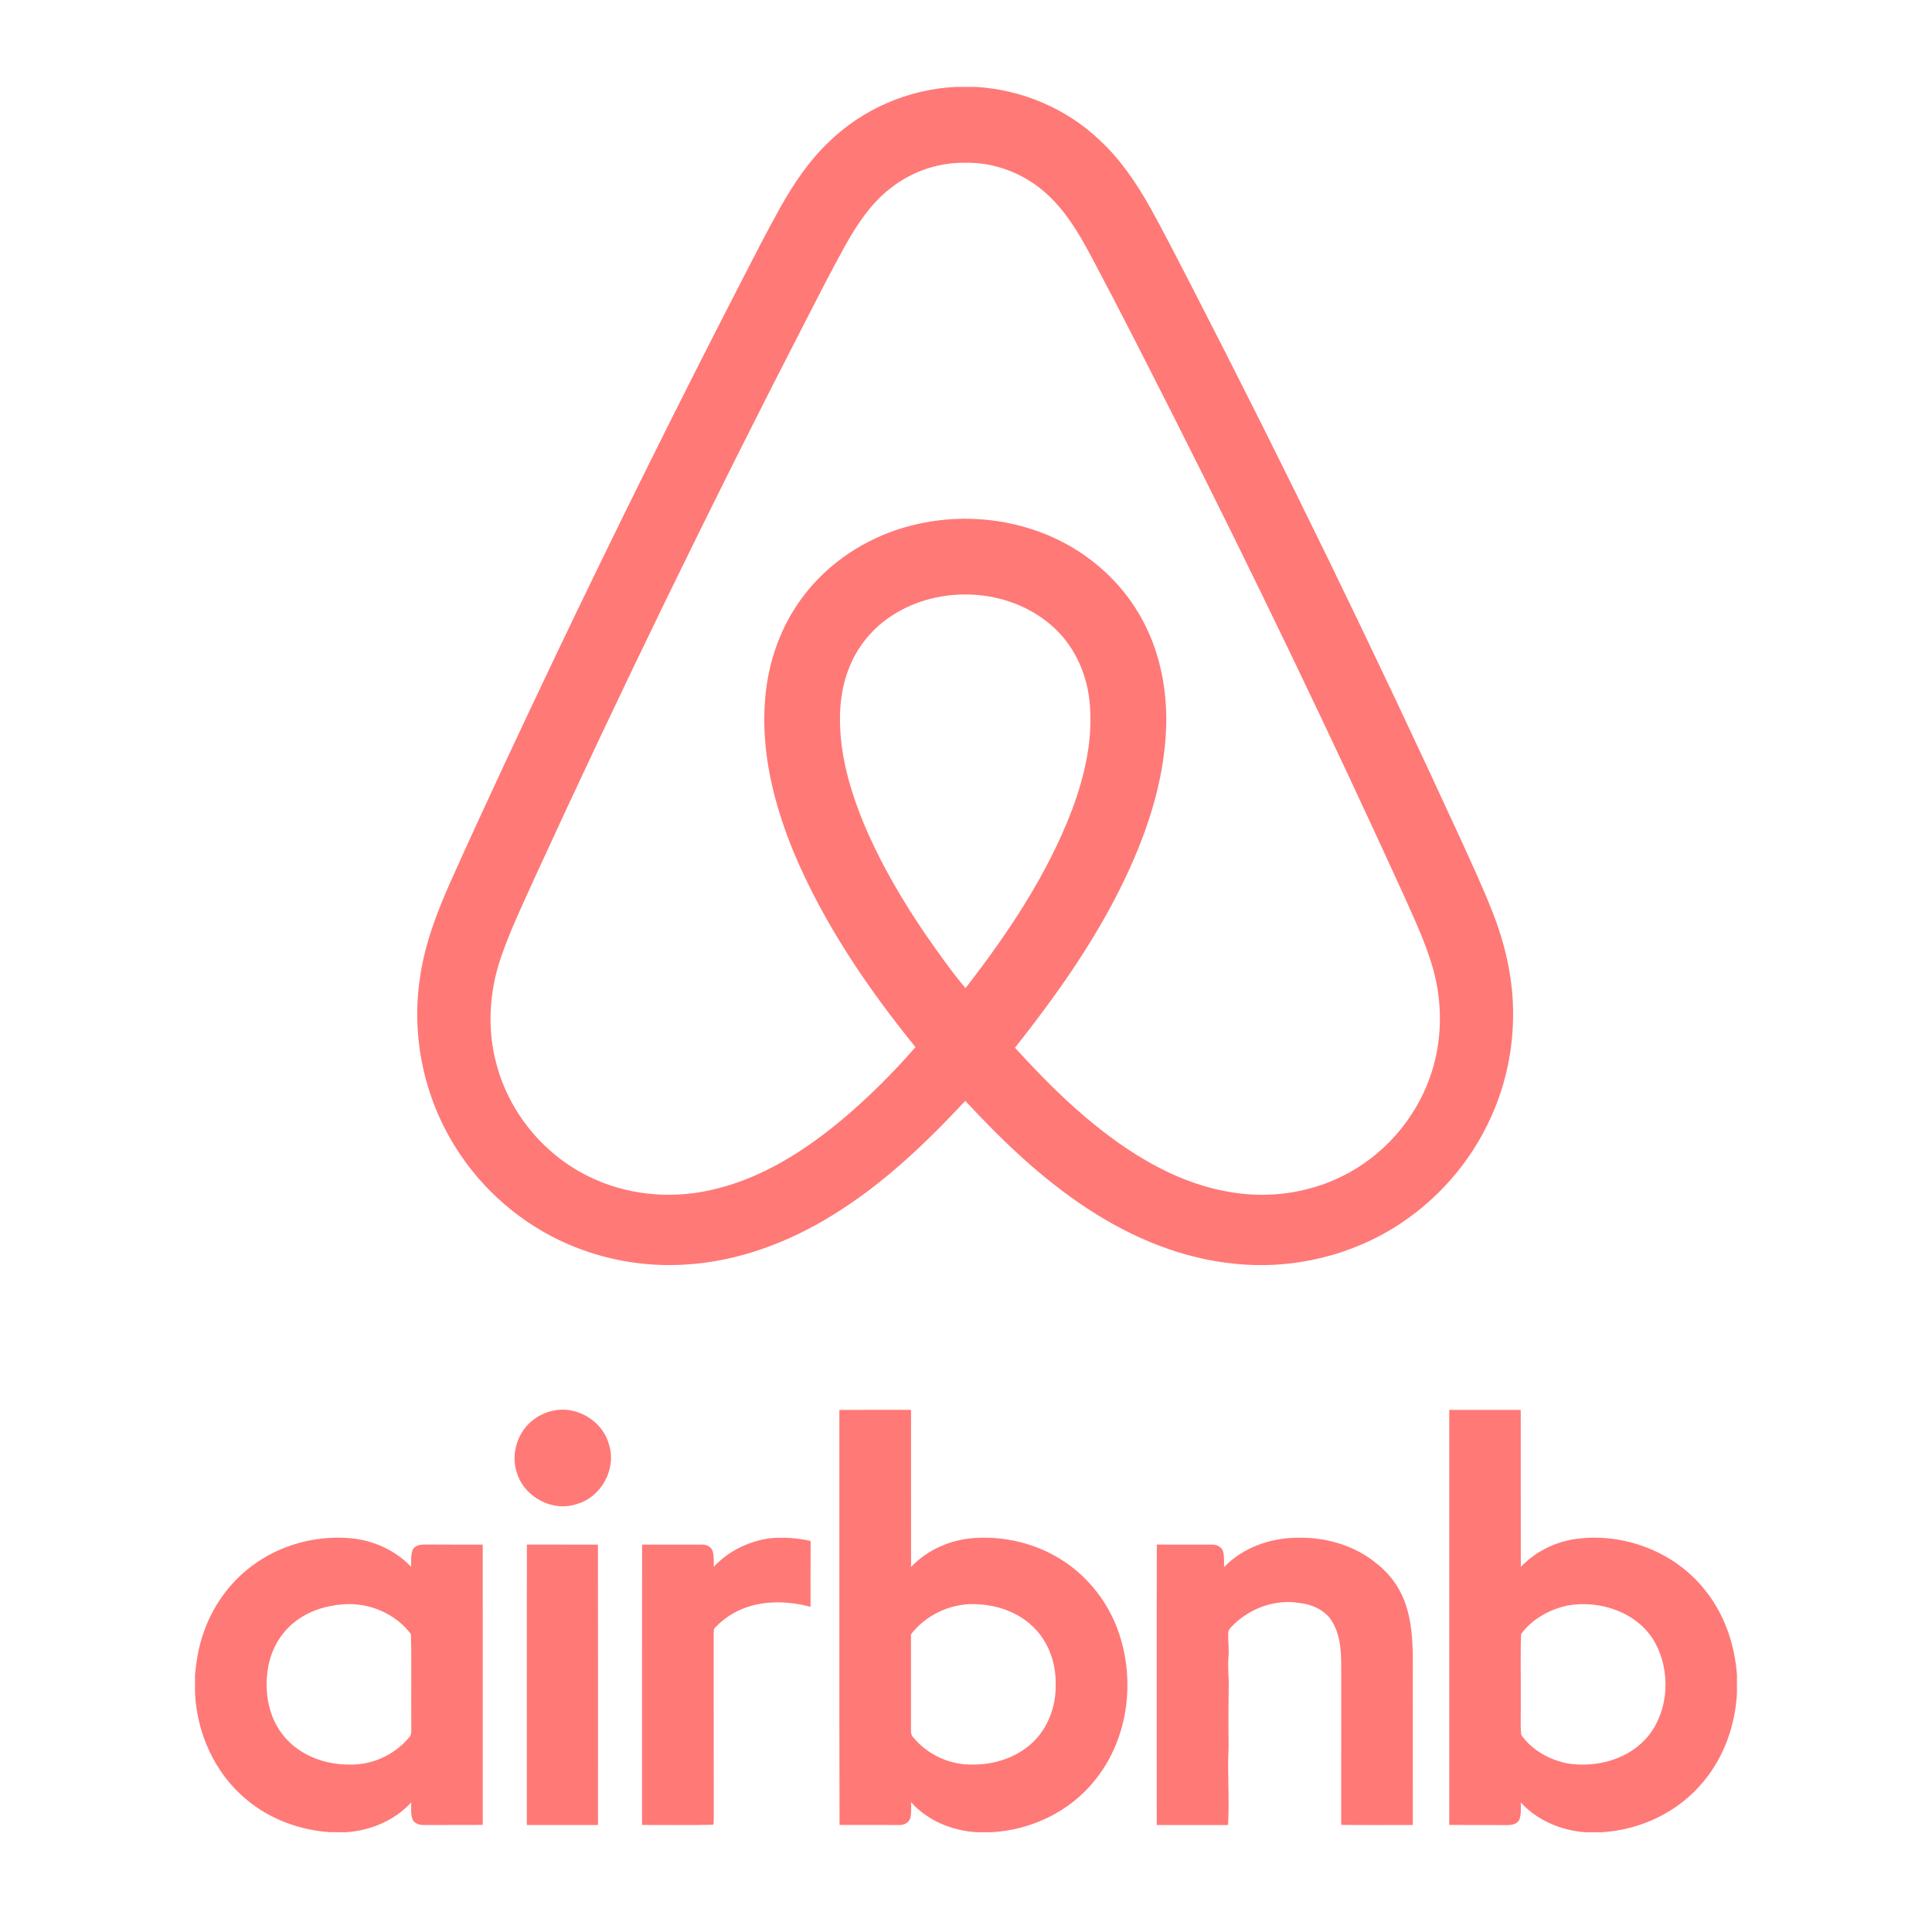
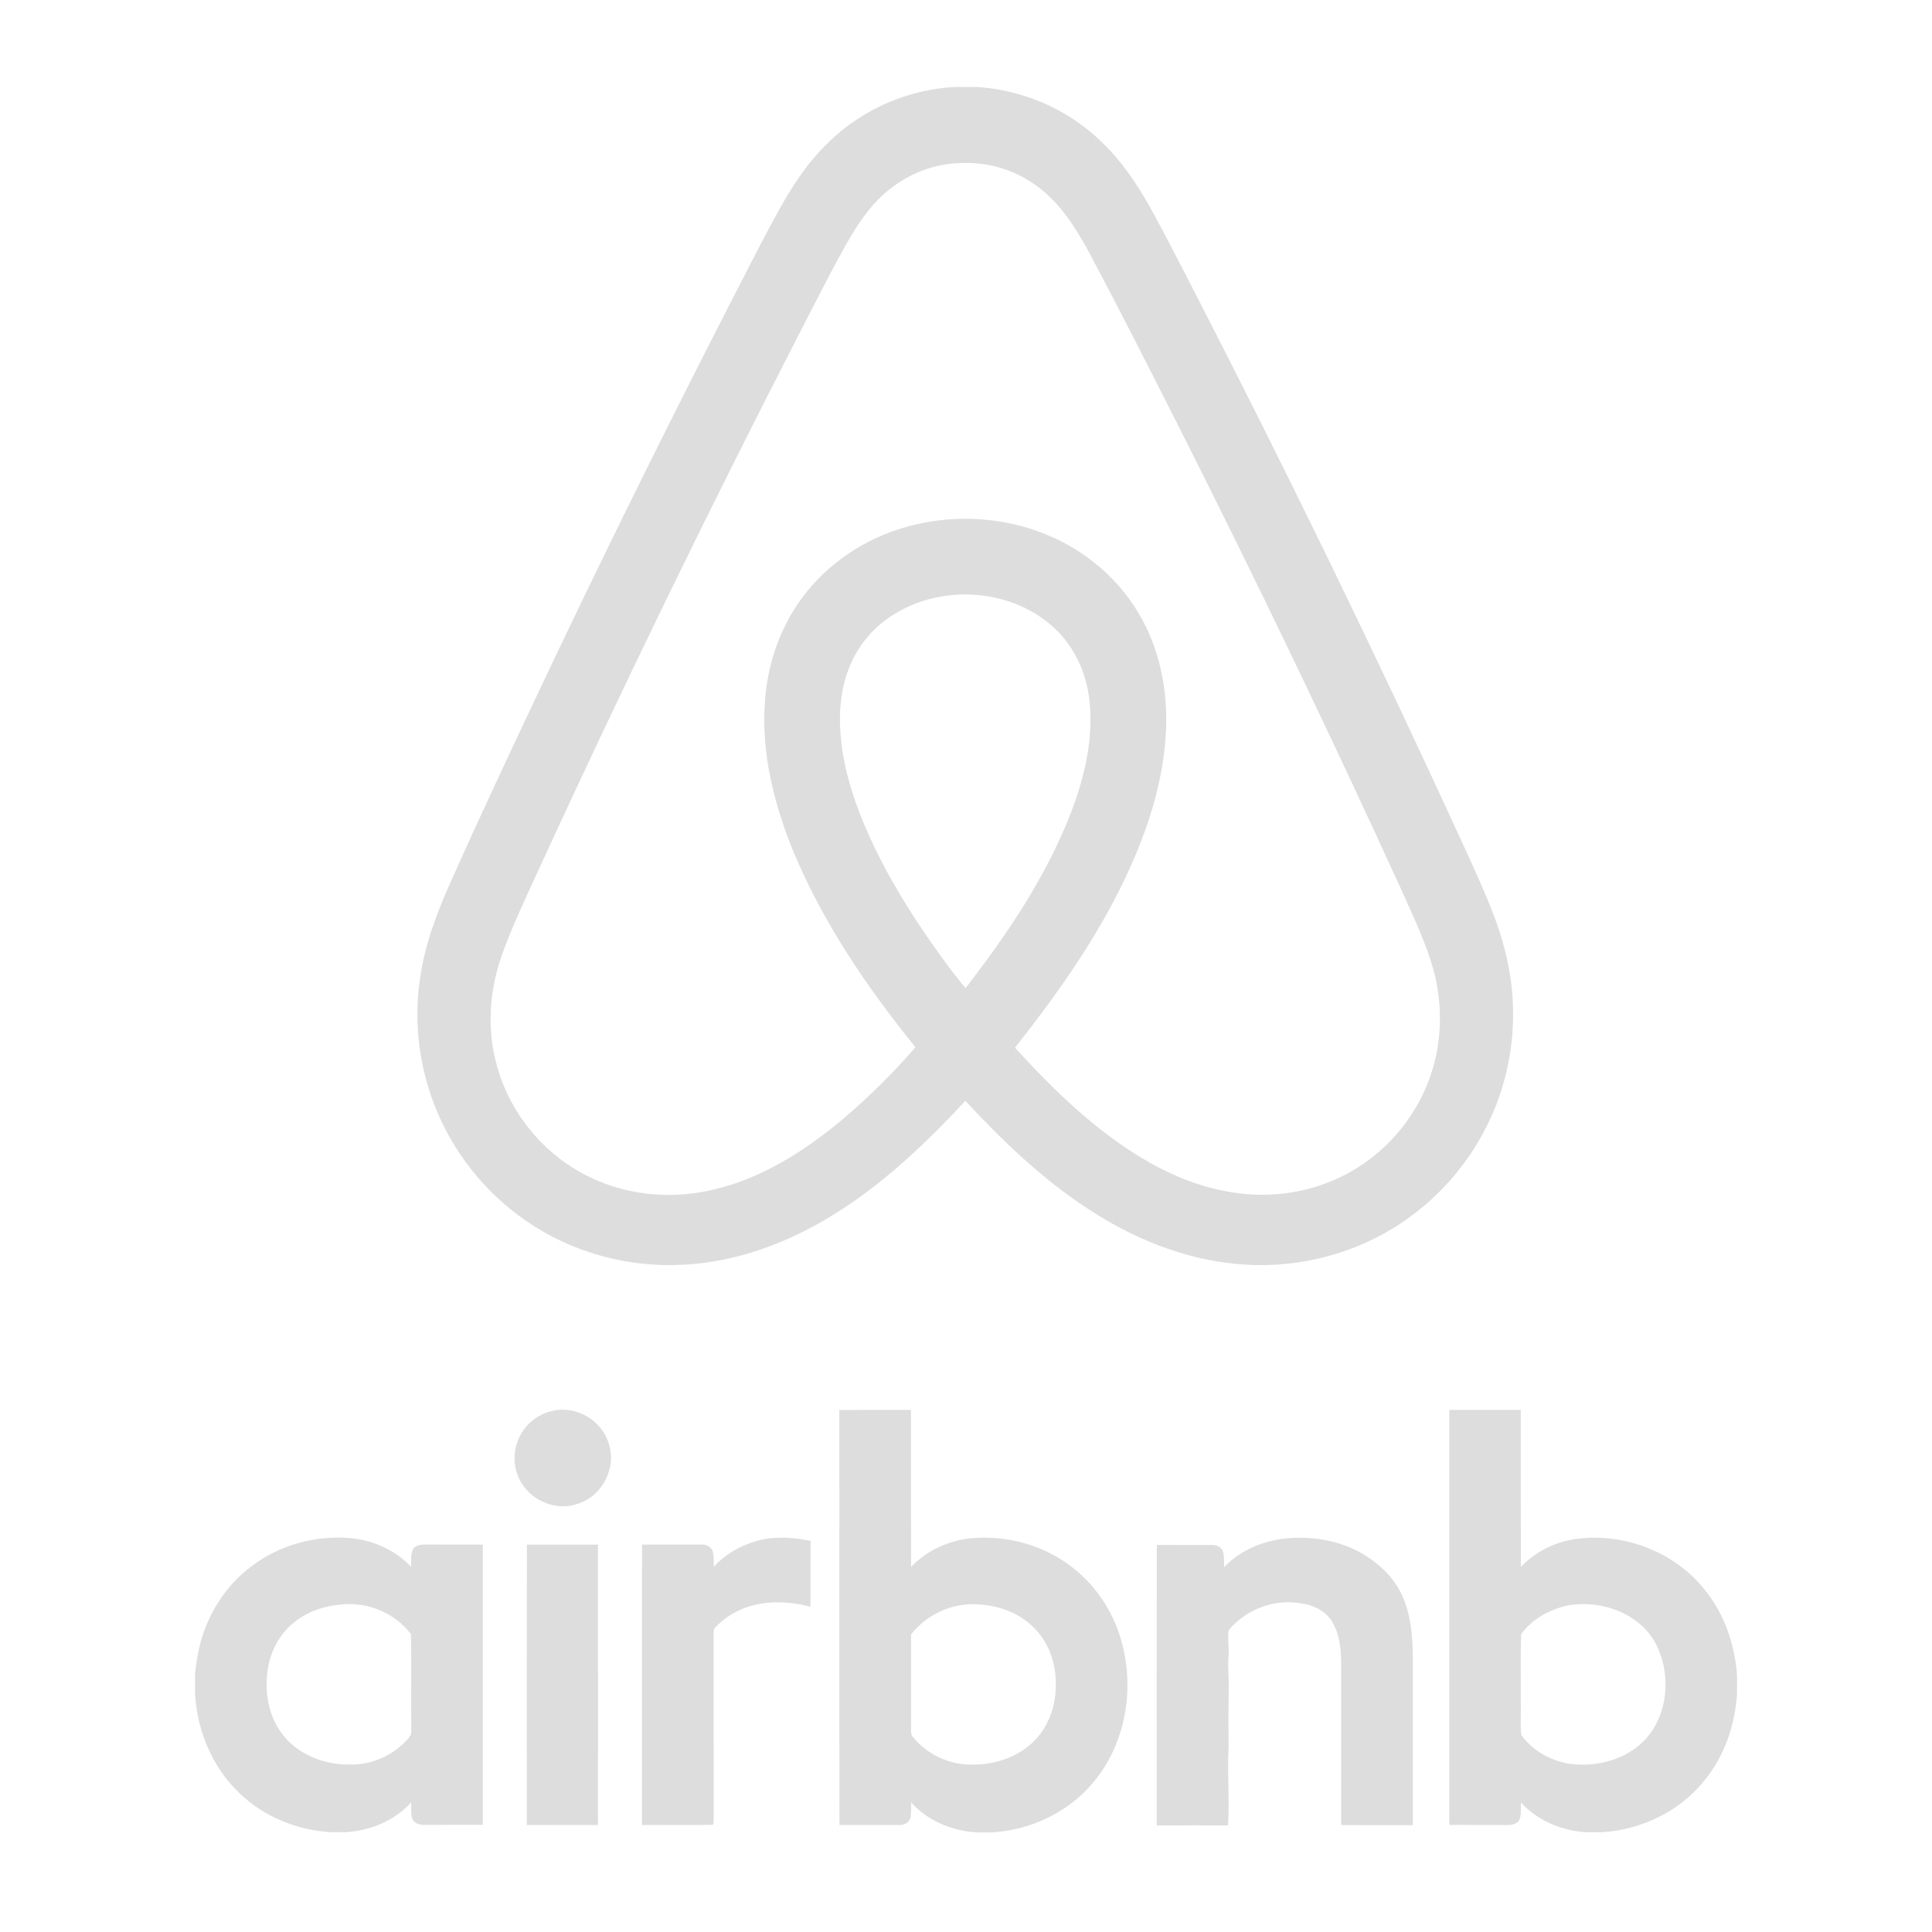
- <svg xmlns="http://www.w3.org/2000/svg" width="2500" height="2500" viewBox="0 0 200 200">
-   <g fill="#ff7977">
-     <path d="M156.633 104.602c-.039-3.504-.859-6.964-2.137-10.214-.986-2.516-2.131-4.966-3.249-7.425a1407.959 1407.959 0 0 0-28.003-57.54c-1.374-2.65-2.719-5.316-4.17-7.925-1.426-2.545-3.086-4.995-5.235-6.987-3.429-3.269-8.03-5.218-12.752-5.512h-2.174c-4.861.24-9.606 2.28-13.094 5.68-2.07 1.961-3.672 4.352-5.06 6.826-1.432 2.566-2.758 5.19-4.106 7.798a1418.216 1418.216 0 0 0-19.084 38.464c-3.676 7.73-7.321 15.473-10.827 23.279-1.454 3.252-2.769 6.615-3.264 10.165-.917 5.994.398 12.285 3.6 17.432 2.76 4.471 6.903 8.074 11.732 10.155a26.434 26.434 0 0 0 11.983 2.121c5.483-.291 10.77-2.261 15.409-5.136 5.175-3.176 9.601-7.4 13.722-11.822 3.832 4.13 7.933 8.071 12.667 11.16 4.572 3.008 9.785 5.186 15.268 5.704 5.955.622 12.125-.854 17.123-4.169a26.096 26.096 0 0 0 9.814-12.059 25.814 25.814 0 0 0 1.837-9.995zm-56.684-2.312c-1.495-1.76-2.812-3.664-4.135-5.554-2.226-3.265-4.25-6.678-5.878-10.284-1.334-2.992-2.405-6.133-2.823-9.395-.305-2.588-.232-5.288.718-7.745.85-2.304 2.484-4.3 4.554-5.619 4.932-3.183 11.962-2.839 16.431 1.022 2.262 1.927 3.613 4.776 3.953 7.704.445 3.892-.44 7.801-1.799 11.431-2.566 6.736-6.628 12.774-11.021 18.44zm48.393 8.255c-1.318 4.549-4.486 8.523-8.631 10.816-3.674 2.055-8.059 2.759-12.201 2.067-5.275-.821-10.008-3.62-14.109-6.924-3.014-2.422-5.728-5.19-8.328-8.043 4.105-5.192 7.972-10.624 10.926-16.562 2.578-5.2 4.537-10.834 4.723-16.681.105-3.71-.593-7.488-2.326-10.791-2.269-4.413-6.334-7.803-10.994-9.443-4.353-1.555-9.192-1.694-13.633-.428-4.188 1.185-8.013 3.702-10.634 7.191-2.307 3.042-3.622 6.782-3.927 10.575-.469 5.463.9 10.913 2.971 15.935 3.079 7.338 7.598 13.98 12.589 20.141a68.79 68.79 0 0 1-7.306 7.26c-4.052 3.429-8.688 6.414-13.94 7.55-4.246.953-8.827.479-12.721-1.491-4.561-2.273-8.063-6.554-9.384-11.475-1.01-3.615-.786-7.518.415-11.059.999-2.93 2.354-5.722 3.622-8.541a1408.352 1408.352 0 0 1 27.689-56.927c1.44-2.793 2.858-5.599 4.382-8.346 1.244-2.213 2.691-4.386 4.736-5.94a12.244 12.244 0 0 1 7.749-2.583c2.88-.034 5.743 1.027 7.946 2.878 2.176 1.807 3.646 4.279 4.966 6.743 2.984 5.605 5.85 11.275 8.717 16.939a1379.995 1379.995 0 0 1 23.582 49.054c1.139 2.564 2.358 5.108 3.125 7.814.937 3.337.968 6.941-.004 10.271zM57.249 146.038c2.464-.558 5.156 1.067 5.796 3.513.795 2.503-.785 5.413-3.301 6.137-2.458.864-5.377-.638-6.191-3.092-.772-2.068.054-4.564 1.888-5.787a5.09 5.09 0 0 1 1.808-.771zM73.891 162.195c1.484-1.613 3.575-2.624 5.729-2.946a13.452 13.452 0 0 1 4.295.272c-.018 2.271-.004 4.539-.008 6.811-2.209-.571-4.601-.689-6.769.109a8.062 8.062 0 0 0-3.1 2.037c-.186.159-.141.416-.158.637.013 6.345-.01 12.691.009 19.035-.022.244.037.519-.071.748-2.45.057-4.903.011-7.354.02.001-9.673-.008-19.348.006-29.021 2.064.009 4.129-.008 6.194.004.454-.026.938.207 1.104.65.163.53.111 1.095.123 1.644zM126.719 162.221c1.961-2.029 4.803-3.027 7.592-3.033 2.947-.074 5.967.797 8.244 2.709a8.97 8.97 0 0 1 3.115 4.687c.648 2.261.59 4.636.582 6.965.002 5.124 0 10.249.002 15.374-2.471-.004-4.941.016-7.412-.011.002-5.121 0-10.242.002-15.365 0-1.903.09-3.956-.922-5.651-.705-1.216-2.1-1.822-3.445-1.963-2.562-.41-5.238.609-7.004 2.477-.188.188-.349.426-.328.71-.024.792.096 1.587.028 2.38-.097 1.077.054 2.154.019 3.234a214.498 214.498 0 0 0-.008 6.109c-.14 2.693.104 5.395-.057 8.085-2.461-.008-4.92-.002-7.381-.003-.001-9.678-.018-19.354.009-29.031 1.903.015 3.81 0 5.712.006.492-.031 1.03.244 1.157.744.116.514.081 1.049.095 1.577zM54.539 188.924c-.001-9.677-.015-19.353.005-29.029 2.452.006 4.903.004 7.354.002.019 9.676.005 19.352.007 29.026-2.455 0-4.91-.002-7.366.001zM49.972 159.898c-1.943-.004-3.886.006-5.831-.011-.514-.003-1.17.022-1.421.562-.225.555-.139 1.171-.159 1.755-1.617-1.721-3.896-2.743-6.234-2.965-3.61-.324-7.351.677-10.25 2.869-2.388 1.764-4.153 4.315-5.077 7.125-.445 1.317-.668 2.699-.81 4.08v1.987c.207 4.159 2.057 8.273 5.284 10.954 2.434 2.062 5.562 3.214 8.731 3.415h1.652c2.512-.169 4.992-1.208 6.706-3.08.016.587-.067 1.209.153 1.771.229.455.769.58 1.238.562 2.005-.005 4.013.002 6.02-.009 0-9.669.006-19.342-.002-29.015zm-7.638 19.983c-1.5 1.796-3.843 2.858-6.183 2.784-2.508.019-5.111-.942-6.736-2.909-1.585-1.878-2.064-4.49-1.704-6.877.269-1.932 1.254-3.785 2.81-4.984 1.411-1.114 3.19-1.688 4.971-1.812 2.653-.232 5.45.938 7.046 3.08.09 3.154.002 6.316.042 9.475-.026.416.089.917-.246 1.243zM115.51 168.201c-1.142-2.793-3.168-5.221-5.736-6.805-2.645-1.646-5.817-2.39-8.918-2.179-2.449.161-4.842 1.206-6.542 2.992-.01-5.421 0-10.839-.005-16.26-2.472.001-4.946-.011-7.418.007.013 14.318-.021 28.643.018 42.96 2.047.005 4.096.01 6.144.005.509.04 1.058-.24 1.198-.755.101-.524.064-1.065.067-1.596 1.718 1.911 4.242 2.948 6.78 3.101h1.514c4.109-.206 8.138-2.132 10.717-5.361 3.612-4.429 4.317-10.867 2.181-16.109zm-8.645 12.214c-1.656 1.537-3.948 2.274-6.186 2.252-2.335.054-4.668-1.019-6.147-2.826-.183-.188-.243-.442-.228-.692.002-3.322.005-6.643 0-9.963 1.42-1.852 3.693-3.006 6.018-3.125 2.357-.069 4.83.623 6.56 2.285 1.648 1.529 2.452 3.822 2.4 6.043.048 2.218-.778 4.496-2.417 6.026zM176.503 164.609c-3.144-4.004-8.519-6.024-13.53-5.275-2.093.33-4.076 1.334-5.539 2.874-.016-5.418 0-10.836-.008-16.256-2.468-.003-4.934-.005-7.4.002-.002 14.319 0 28.642 0 42.963 1.945.015 3.895-.003 5.84.015.511.008 1.15-.033 1.412-.555.227-.564.142-1.193.158-1.786 1.705 1.868 4.174 2.9 6.672 3.082h1.666c4.064-.221 8.037-2.118 10.611-5.298 2.102-2.536 3.236-5.784 3.424-9.055v-1.941c-.233-3.158-1.299-6.294-3.306-8.77zm-5.776 14.972c-1.957 2.519-5.41 3.456-8.473 2.967-1.865-.372-3.674-1.379-4.777-2.951-.123-1.219-.012-2.452-.049-3.677.026-2.253-.056-4.513.037-6.762 1.122-1.547 2.918-2.539 4.766-2.949 3.42-.632 7.396.723 9.125 3.881 1.574 2.923 1.417 6.829-.629 9.491z" />
+ <svg xmlns="http://www.w3.org/2000/svg" version="1.1" id="Layer_1" x="0px" y="0px" viewBox="0 0 2500 2500" style="enable-background:new 0 0 2500 2500;" xml:space="preserve">
+   <style type="text/css">
+ 	.st0{fill:#DDDDDD;}
+ </style>
+   <g>
+     <path class="st0" d="M1957.9,1307.5c-0.5-43.8-10.7-87.1-26.7-127.7c-12.3-31.4-26.6-62.1-40.6-92.8   c-111.2-242.4-227.9-482.2-350-719.2c-17.2-33.1-34-66.4-52.1-99.1c-17.8-31.8-38.6-62.4-65.4-87.3   c-42.9-40.9-100.4-65.2-159.4-68.9h-27.2c-60.8,3-120.1,28.5-163.7,71c-25.9,24.5-45.9,54.4-63.2,85.3   c-17.9,32.1-34.5,64.9-51.3,97.5c-81.9,159.1-161.5,319.3-238.5,480.8c-46,96.6-91.5,193.4-135.3,291   c-18.2,40.7-34.6,82.7-40.8,127.1c-11.5,74.9,5,153.6,45,217.9c34.5,55.9,86.3,100.9,146.6,126.9c47.2,20.4,98.5,29.4,149.8,26.5   c68.5-3.6,134.6-28.3,192.6-64.2c64.7-39.7,120-92.5,171.5-147.8c47.9,51.6,99.2,100.9,158.3,139.5   c57.1,37.6,122.3,64.8,190.8,71.3c74.4,7.8,151.6-10.7,214-52.1c55.3-36.6,98-89.2,122.7-150.7   C1950.8,1392.7,1958.6,1350.3,1957.9,1307.5L1957.9,1307.5z M1249.4,1278.6c-18.7-22-35.1-45.8-51.7-69.4   c-27.8-40.8-53.1-83.5-73.5-128.6c-16.7-37.4-30.1-76.7-35.3-117.4c-3.8-32.3-2.9-66.1,9-96.8c10.6-28.8,31-53.8,56.9-70.2   c61.7-39.8,149.5-35.5,205.4,12.8c28.3,24.1,45.2,59.7,49.4,96.3c5.6,48.7-5.5,97.5-22.5,142.9   C1355.1,1132.3,1304.3,1207.8,1249.4,1278.6L1249.4,1278.6z M1854.3,1381.8c-16.5,56.9-56.1,106.5-107.9,135.2   c-45.9,25.7-100.7,34.5-152.5,25.8c-65.9-10.3-125.1-45.2-176.4-86.6c-37.7-30.3-71.6-64.9-104.1-100.5   c51.3-64.9,99.7-132.8,136.6-207c32.2-65,56.7-135.4,59-208.5c1.3-46.4-7.4-93.6-29.1-134.9c-28.4-55.2-79.2-97.5-137.4-118   c-54.4-19.4-114.9-21.2-170.4-5.3c-52.4,14.8-100.2,46.3-132.9,89.9c-28.8,38-45.3,84.8-49.1,132.2   c-5.9,68.3,11.3,136.4,37.1,199.2c38.5,91.7,95,174.8,157.4,251.8c-28.1,32.5-58.7,62.8-91.3,90.8   c-50.7,42.9-108.6,80.2-174.2,94.4c-53.1,11.9-110.3,6-159-18.6c-57-28.4-100.8-81.9-117.3-143.4c-12.6-45.2-9.8-94,5.2-138.2   c12.5-36.6,29.4-71.5,45.3-106.8c110-239.8,225.4-477,346.1-711.6c18-34.9,35.7-70,54.8-104.3c15.6-27.7,33.6-54.8,59.2-74.2   c27.6-21.5,61.8-32.9,96.9-32.3c36-0.4,71.8,12.8,99.3,36c27.2,22.6,45.6,53.5,62.1,84.3c37.3,70.1,73.1,140.9,109,211.7   c102.3,202.4,200.6,406.9,294.8,613.2c14.2,32.1,29.5,63.8,39.1,97.7C1866,1295.1,1866.4,1340.2,1854.3,1381.8L1854.3,1381.8z    M715.6,1825.5c30.8-7,64.5,13.3,72.5,43.9c9.9,31.3-9.8,67.7-41.3,76.7c-30.7,10.8-67.2-8-77.4-38.6c-9.7-25.8,0.7-57,23.6-72.3   C699.8,1830.5,707.5,1827.2,715.6,1825.5z M923.6,2027.4c18.5-20.2,44.7-32.8,71.6-36.8c18-1.8,36.1-0.6,53.7,3.4   c-0.2,28.4,0,56.7-0.1,85.1c-27.6-7.1-57.5-8.6-84.6,1.4c-14.7,5.4-28,14.1-38.8,25.5c-2.3,2-1.8,5.2-2,8   c0.2,79.3-0.1,158.6,0.1,237.9c-0.3,3.1,0.5,6.5-0.9,9.4c-30.6,0.7-61.3,0.1-91.9,0.2c0-120.9-0.1-241.9,0.1-362.8   c25.8,0.1,51.6-0.1,77.4,0c5.7-0.3,11.7,2.6,13.8,8.1C924.1,2013.5,923.5,2020.6,923.6,2027.4z M1584,2027.8   c24.5-25.4,60-37.8,94.9-37.9c36.8-0.9,74.6,10,103.1,33.9c18.9,14.8,32.6,35.4,38.9,58.6c8.1,28.3,7.4,57.9,7.3,87.1   c0,64,0,128.1,0,192.2c-30.9,0-61.8,0.2-92.7-0.1c0-64,0-128,0-192.1c0-23.8,1.1-49.4-11.5-70.6c-8.8-15.2-26.3-22.8-43.1-24.5   c-32-5.1-65.5,7.6-87.5,31c-2.4,2.3-4.4,5.3-4.1,8.9c-0.3,9.9,1.2,19.8,0.4,29.8c-1.2,13.5,0.7,26.9,0.2,40.4   c-0.4,25.5-0.4,50.9-0.1,76.4c-1.8,33.7,1.3,67.4-0.7,101.1c-30.8-0.1-61.5,0-92.3,0c0-121-0.2-241.9,0.1-362.9   c23.8,0.2,47.6,0,71.4,0.1c6.2-0.4,12.9,3.1,14.5,9.3C1584.2,2014.5,1583.8,2021.2,1584,2027.8L1584,2027.8z M681.7,2361.6   c0-121-0.2-241.9,0.1-362.9c30.6,0.1,61.3,0,91.9,0c0.2,120.9,0.1,241.9,0.1,362.8C743.1,2361.5,712.4,2361.5,681.7,2361.6z    M624.7,1998.7c-24.3-0.1-48.6,0.1-72.9-0.1c-6.4,0-14.6,0.3-17.8,7c-2.8,6.9-1.7,14.6-2,21.9c-20.2-21.5-48.7-34.3-77.9-37.1   c-45.1-4.1-91.9,8.5-128.1,35.9c-29.9,22.1-51.9,53.9-63.5,89.1c-5.6,16.5-8.3,33.7-10.1,51v24.8c2.6,52,25.7,103.4,66.1,136.9   c30.4,25.8,69.5,40.2,109.1,42.7h20.7c31.4-2.1,62.4-15.1,83.8-38.5c0.2,7.3-0.8,15.1,1.9,22.1c2.9,5.7,9.6,7.2,15.5,7   c25.1-0.1,50.2,0,75.2-0.1C624.7,2240.5,624.8,2119.6,624.7,1998.7L624.7,1998.7z M529.2,2248.5c-18.8,22.4-48,35.7-77.3,34.8   c-31.4,0.2-63.9-11.8-84.2-36.4c-19.8-23.5-25.8-56.1-21.3-86c3.4-24.2,15.7-47.3,35.1-62.3c17.6-13.9,39.9-21.1,62.1-22.6   c33.2-2.9,68.1,11.7,88.1,38.5c1.1,39.4,0,78.9,0.5,118.4C531.9,2238.2,533.4,2244.4,529.2,2248.5L529.2,2248.5z M1443.9,2102.5   c-14.3-34.9-39.6-65.3-71.7-85.1c-33.1-20.6-72.7-29.9-111.5-27.2c-30.6,2-60.5,15.1-81.8,37.4c-0.1-67.8,0-135.5-0.1-203.2   c-30.9,0-61.8-0.1-92.7,0.1c0.2,179-0.3,358,0.2,537c25.6,0.1,51.2,0.1,76.8,0.1c6.4,0.5,13.2-3,15-9.4c1.3-6.6,0.8-13.3,0.8-19.9   c21.5,23.9,53,36.9,84.8,38.8h18.9c51.4-2.6,101.7-26.6,134-67C1461.8,2248.5,1470.6,2168,1443.9,2102.5L1443.9,2102.5z    M1335.8,2255.2c-20.7,19.2-49.3,28.4-77.3,28.2c-29.2,0.7-58.3-12.7-76.8-35.3c-2.3-2.3-3-5.5-2.8-8.6c0-41.5,0.1-83,0-124.5   c17.8-23.1,46.2-37.6,75.2-39.1c29.5-0.9,60.4,7.8,82,28.6c20.6,19.1,30.7,47.8,30,75.5C1366.6,2207.6,1356.3,2236.1,1335.8,2255.2   z M2206.3,2057.6c-39.3-50-106.5-75.3-169.1-65.9c-26.2,4.1-51,16.7-69.2,35.9c-0.2-67.7,0-135.4-0.1-203.2   c-30.8,0-61.7-0.1-92.5,0c0,179,0,358,0,537c24.3,0.2,48.7,0,73,0.2c6.4,0.1,14.4-0.4,17.7-6.9c2.8-7,1.8-14.9,2-22.3   c21.3,23.4,52.2,36.2,83.4,38.5h20.8c50.8-2.8,100.5-26.5,132.6-66.2c26.3-31.7,40.4-72.3,42.8-113.2v-24.3   C2244.7,2127.8,2231.4,2088.6,2206.3,2057.6L2206.3,2057.6z M2134.1,2244.8c-24.5,31.5-67.6,43.2-105.9,37.1   c-23.3-4.6-45.9-17.2-59.7-36.9c-1.5-15.2-0.1-30.7-0.6-46c0.3-28.2-0.7-56.4,0.5-84.5c14-19.3,36.5-31.7,59.6-36.9   c42.8-7.9,92.4,9,114.1,48.5C2161.6,2162.7,2159.7,2211.5,2134.1,2244.8L2134.1,2244.8z" />
  </g>
</svg>
